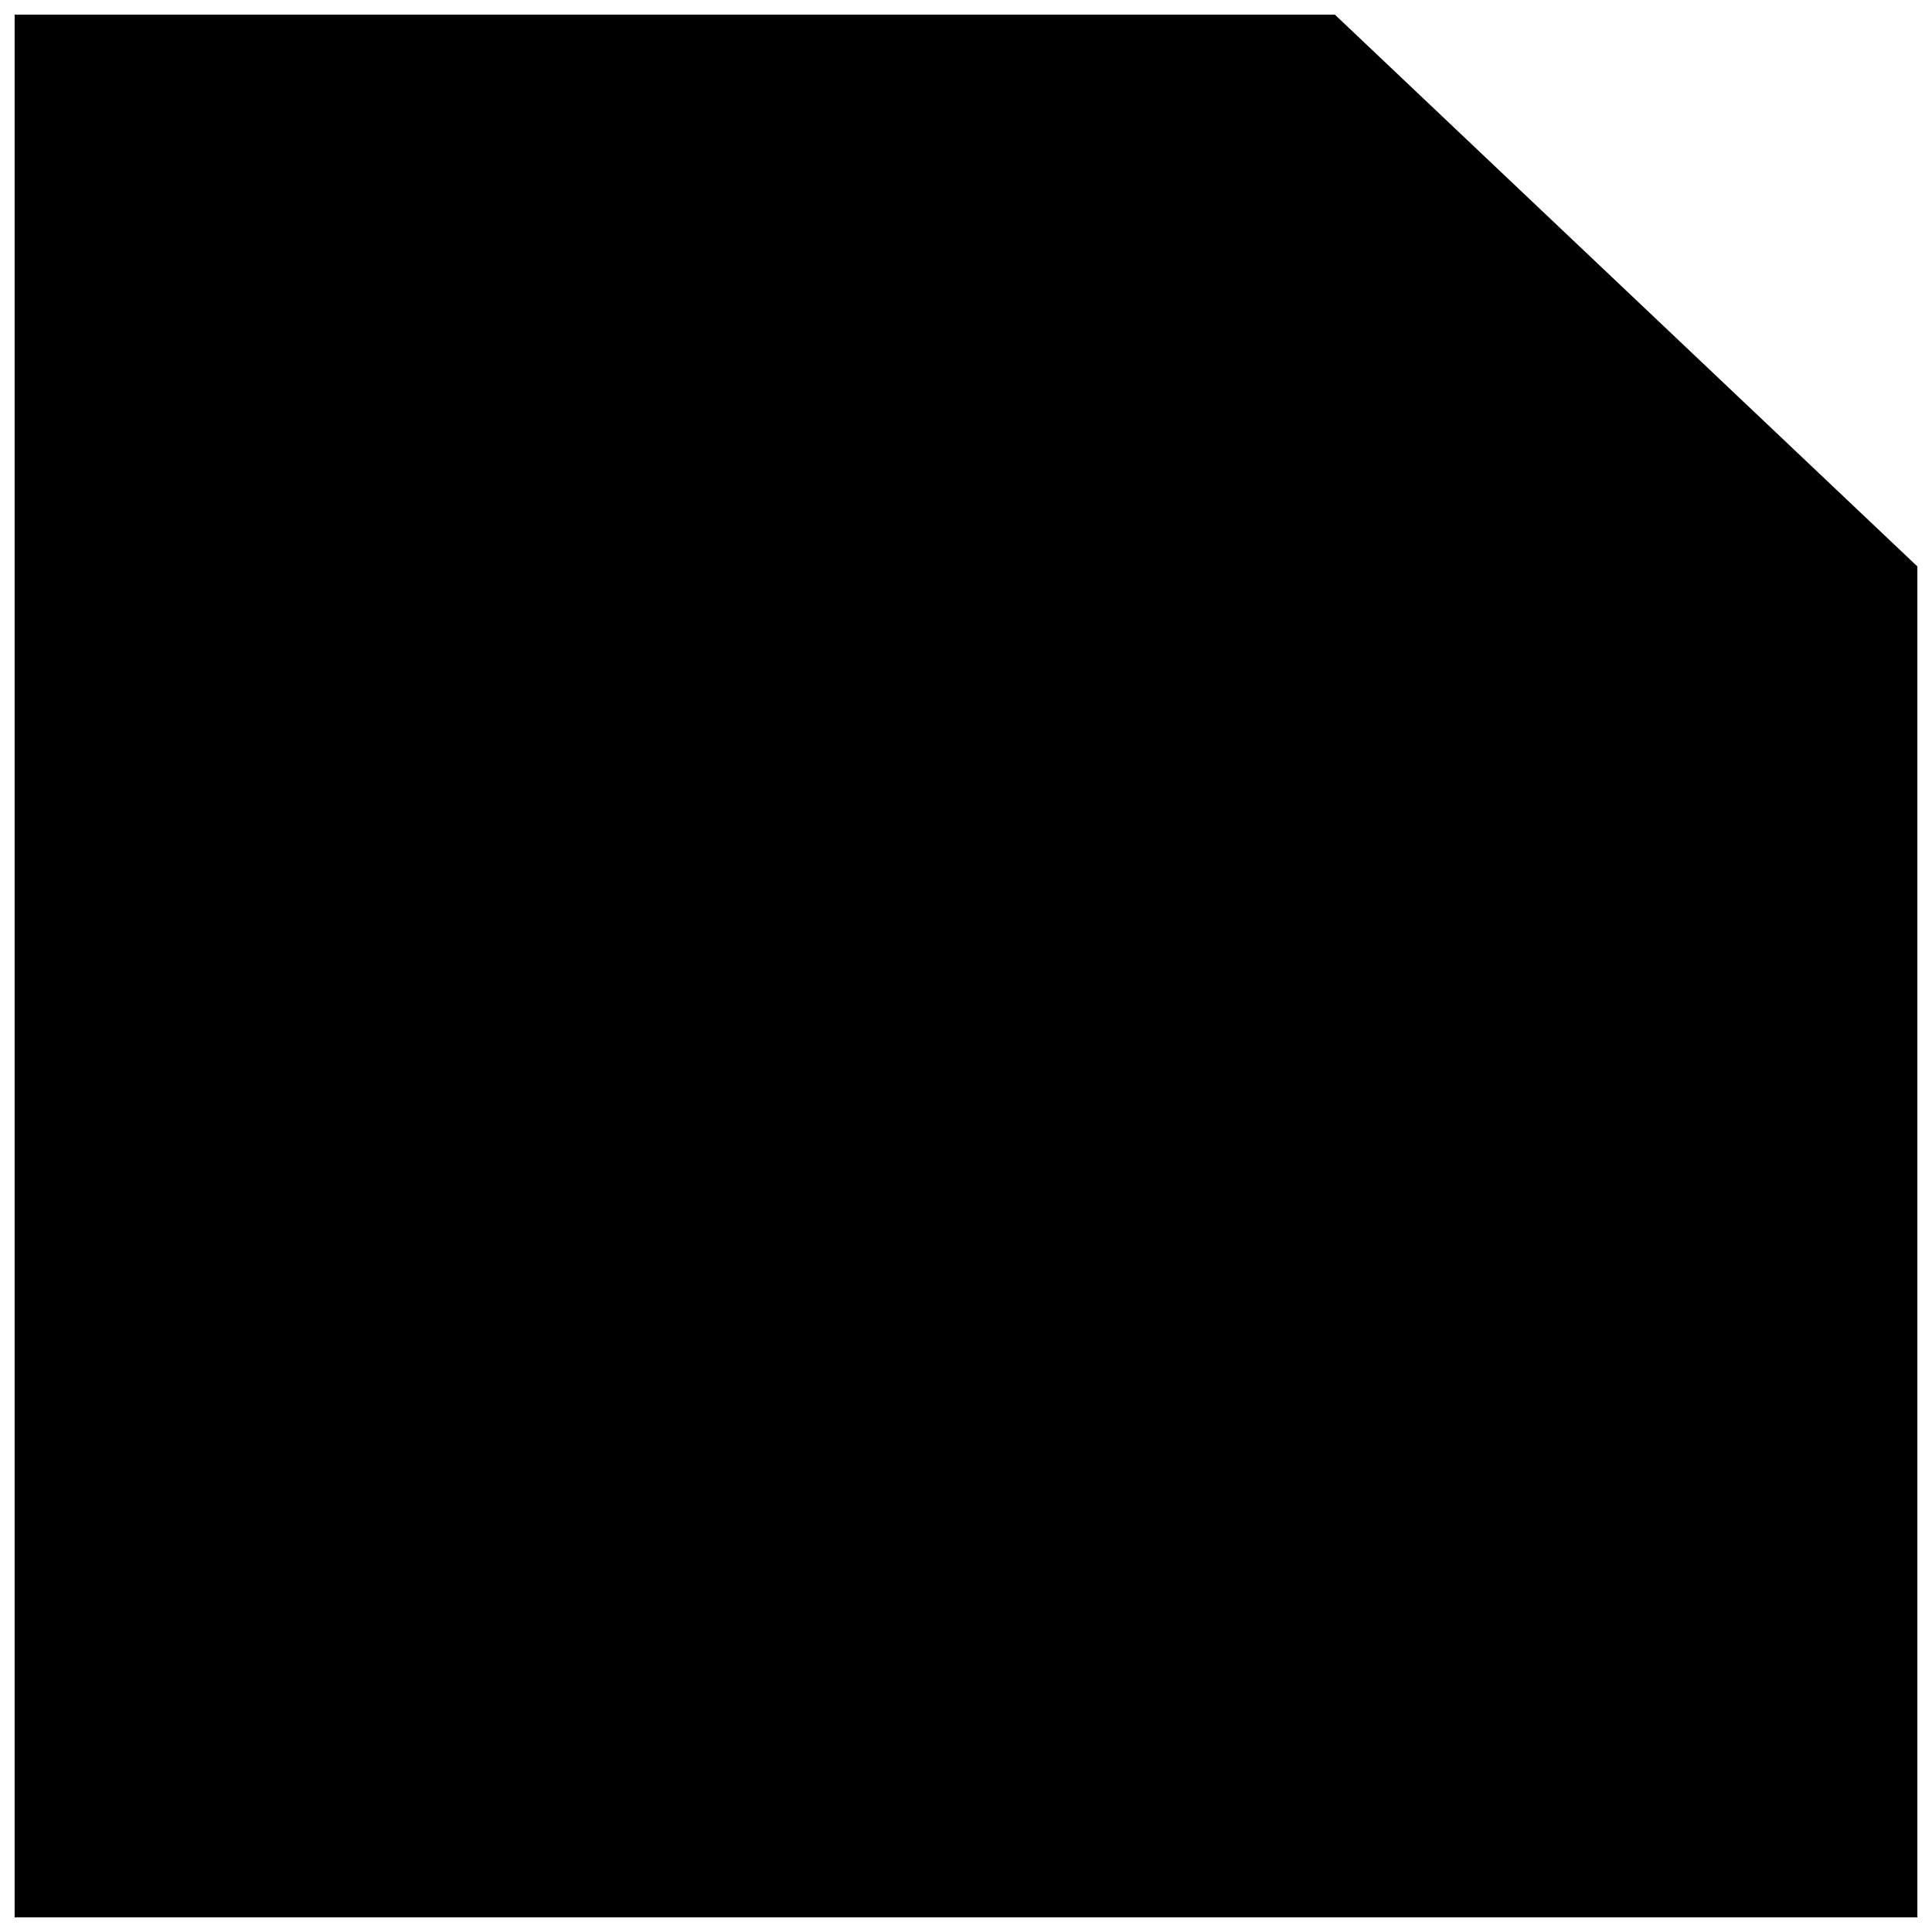
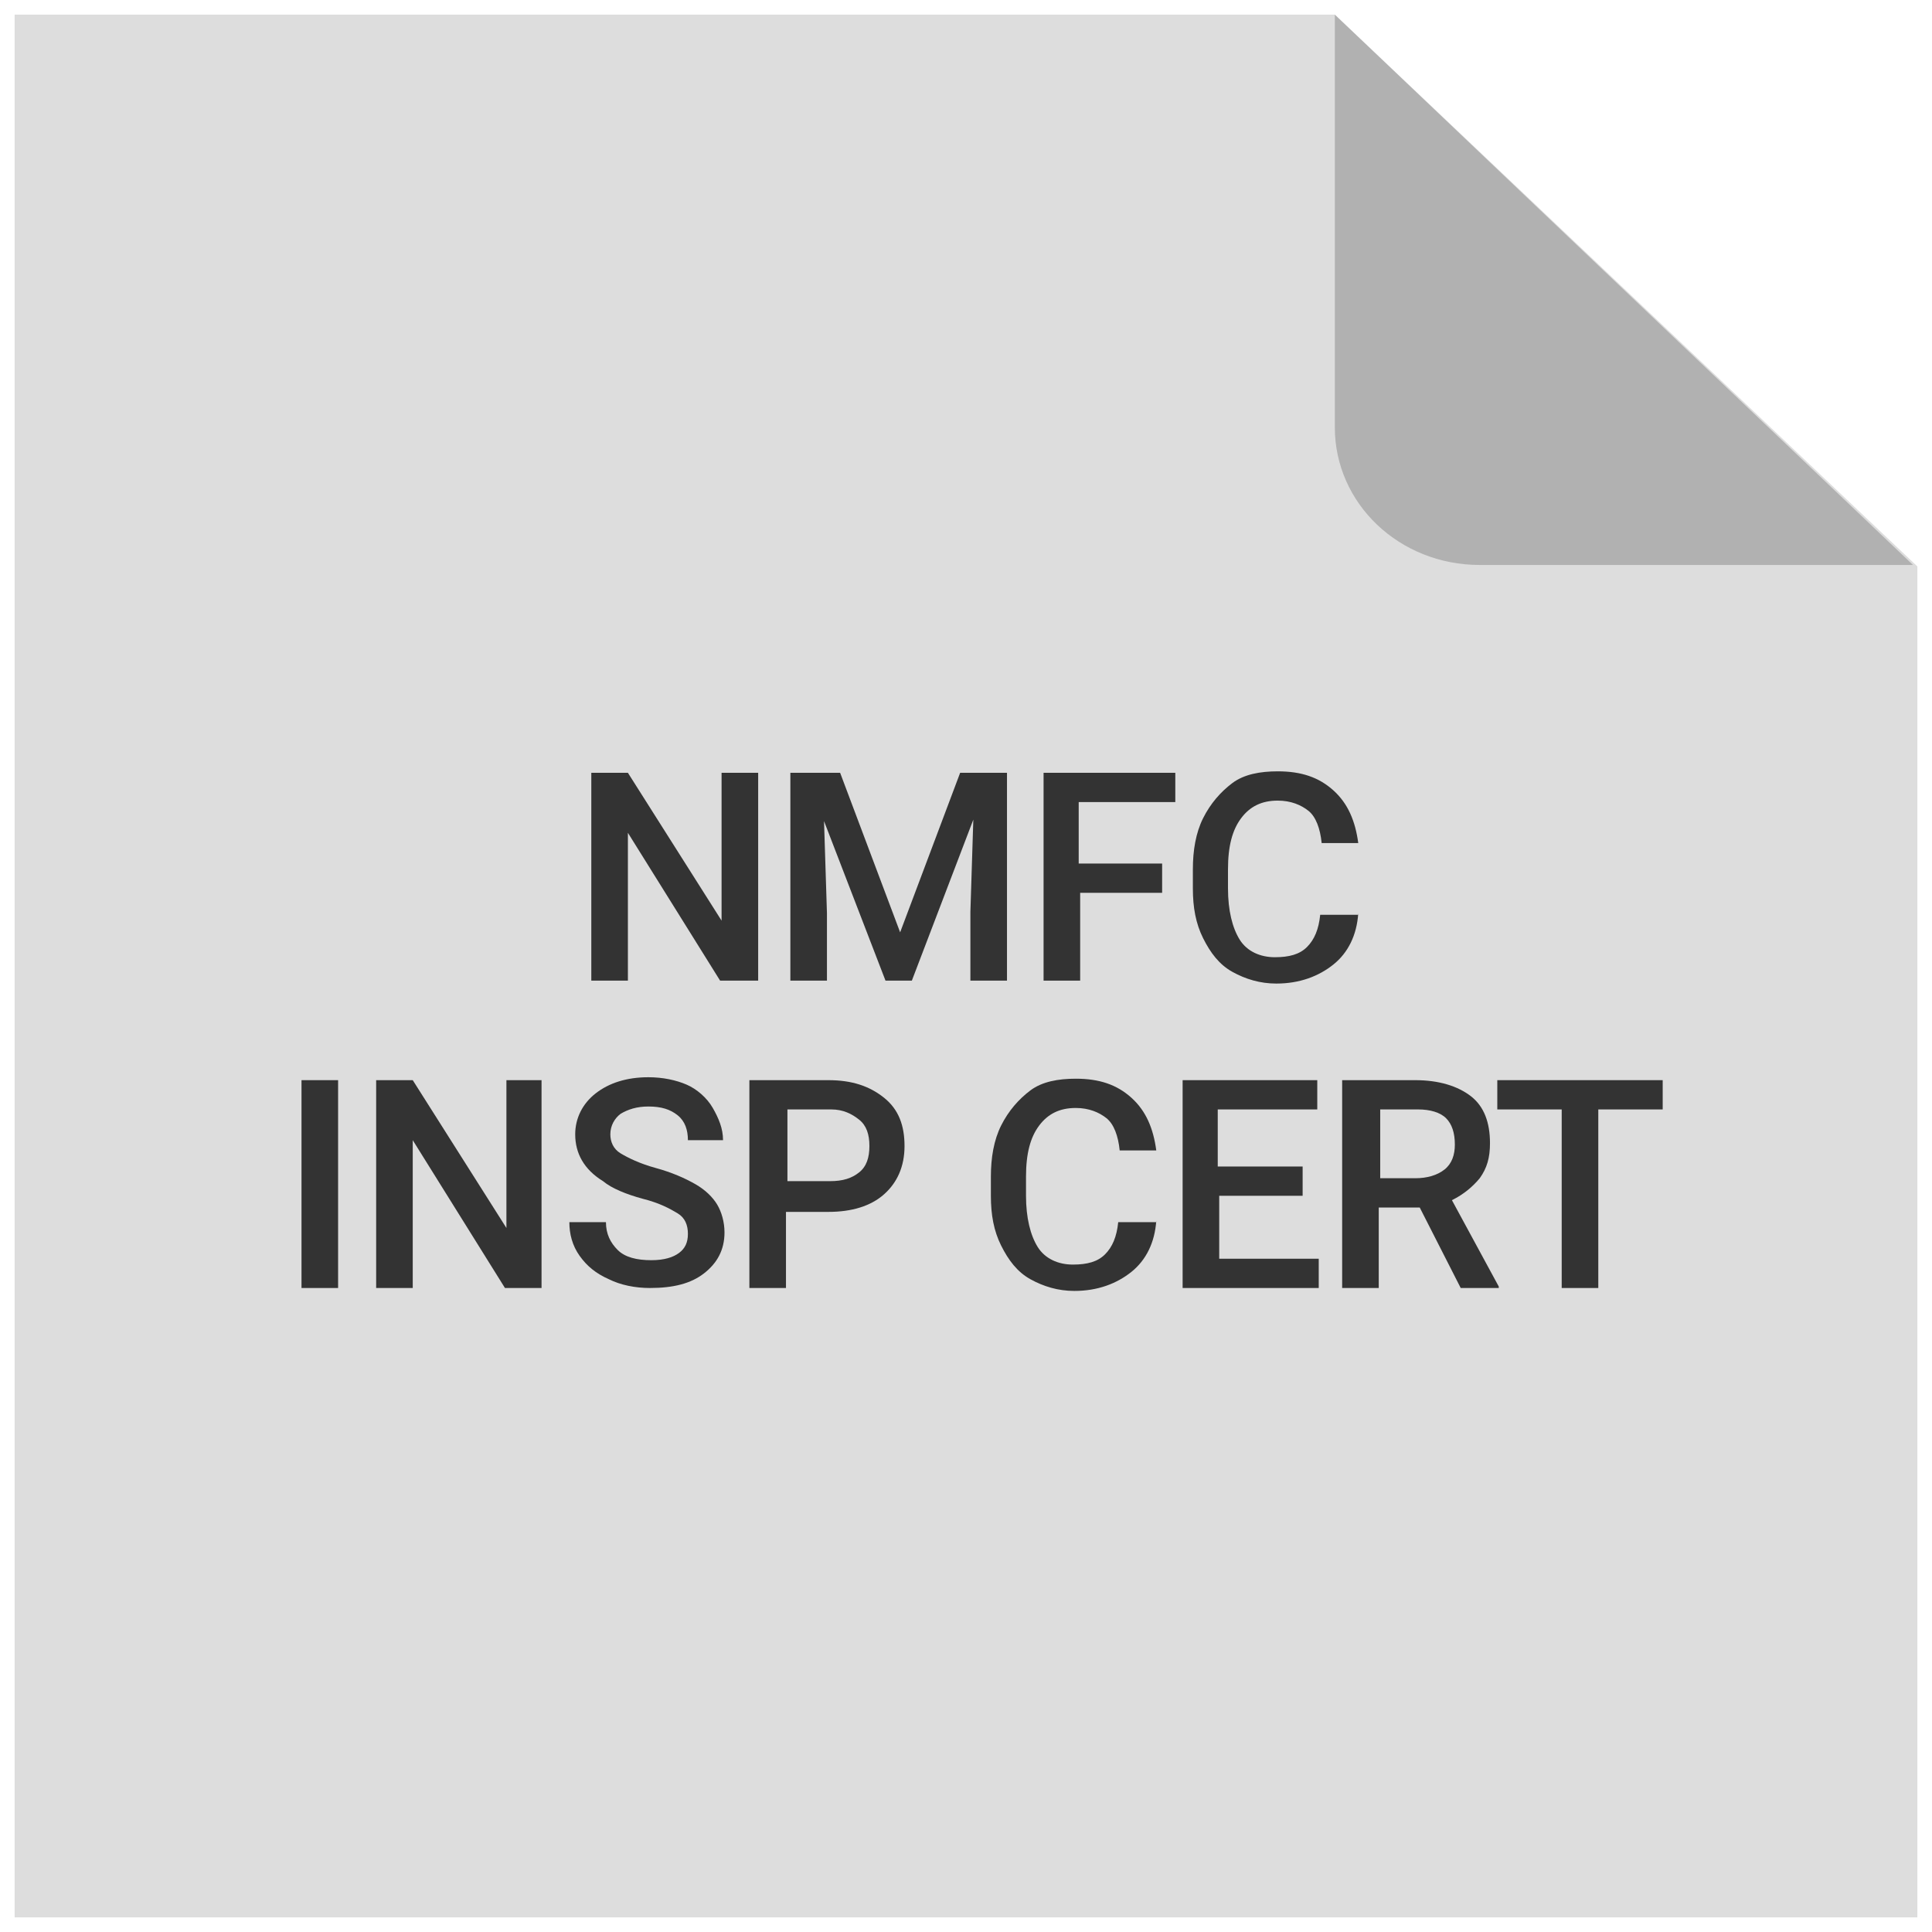
<svg xmlns="http://www.w3.org/2000/svg" version="1.1" id="Layer_1" x="0px" y="0px" viewBox="0 0 132 132" style="enable-background:new 0 0 132 132;" xml:space="preserve">
  <g>
-     <polygon points="131,131 1,131 1,1 91.2,1 131,38.7  " />
+     <polygon style="fill:#DDDDDD;" points="131,131 1,131 1,1 91.2,1 131,38.7  " />
    <path style="opacity:0.2;" d="M130.7,38.6h-29.6c-5.5,0-9.9-4.2-9.9-9.4V1L130.7,38.6z" />
  </g>
  <g>
-     <path d="M51.7,67h-2.5l-6.3-10.1V67h-2.5V52.8h2.5l6.4,10.1V52.8h2.5V67z" />
-     <path d="M57.4,52.8l4.1,10.9l4.1-10.9h3.2V67h-2.5v-4.7l0.2-6.3l-4.2,11h-1.8l-4.2-10.9l0.2,6.3V67h-2.5   V52.8H57.4z" />
-     <path d="M79.5,61h-5.7v6h-2.5V52.8h9v2h-6.6V59h5.7V61z" />
-     <path d="M92.8,62.4c-0.1,1.5-0.7,2.7-1.7,3.5s-2.3,1.3-3.9,1.3c-1.1,0-2.1-0.3-3-0.8s-1.5-1.3-2-2.3   s-0.7-2.1-0.7-3.4v-1.3c0-1.3,0.2-2.5,0.7-3.5s1.2-1.8,2-2.4s1.9-0.8,3.1-0.8c1.6,0,2.8,0.4,3.8,1.3s1.5,2.1,1.7,3.6h-2.5   c-0.1-1-0.4-1.8-0.9-2.2s-1.2-0.7-2.1-0.7c-1.1,0-1.9,0.4-2.5,1.2s-0.9,1.9-0.9,3.5v1.3c0,1.5,0.3,2.7,0.8,3.5s1.4,1.2,2.4,1.2   c1,0,1.7-0.2,2.2-0.7s0.8-1.2,0.9-2.2H92.8z" />
-     <path d="M23.1,88h-2.5V73.8h2.5V88z" />
-     <path d="M37,88h-2.5l-6.3-10.1V88h-2.5V73.8h2.5l6.4,10.1V73.8H37V88z" />
-     <path d="M47,84.3c0-0.6-0.2-1.1-0.7-1.4s-1.2-0.7-2.4-1c-1.1-0.3-2.1-0.7-2.7-1.2c-1.3-0.8-1.9-1.9-1.9-3.2   c0-1.1,0.5-2.1,1.4-2.8s2.1-1.1,3.6-1.1c1,0,1.9,0.2,2.6,0.5s1.4,0.9,1.8,1.6s0.7,1.4,0.7,2.2H47c0-0.7-0.2-1.3-0.7-1.7   c-0.5-0.4-1.1-0.6-2-0.6c-0.8,0-1.4,0.2-1.9,0.5c-0.4,0.3-0.7,0.8-0.7,1.4c0,0.5,0.2,1,0.7,1.3c0.5,0.3,1.3,0.7,2.4,1   s2,0.7,2.7,1.1s1.2,0.9,1.5,1.4s0.5,1.2,0.5,1.9c0,1.2-0.5,2.1-1.4,2.8s-2.1,1-3.7,1c-1,0-2-0.2-2.8-0.6c-0.9-0.4-1.5-0.9-2-1.6   s-0.7-1.5-0.7-2.3h2.5c0,0.8,0.3,1.4,0.8,1.9s1.3,0.7,2.3,0.7c0.9,0,1.5-0.2,1.9-0.5S47,84.9,47,84.3z" />
-     <path d="M53.7,82.7V88h-2.5V73.8h5.4c1.6,0,2.8,0.4,3.8,1.2s1.4,1.9,1.4,3.3c0,1.4-0.5,2.5-1.4,3.3   c-0.9,0.8-2.2,1.2-3.8,1.2H53.7z M53.7,80.7h3c0.9,0,1.5-0.2,2-0.6s0.7-1,0.7-1.8c0-0.8-0.2-1.4-0.7-1.8s-1.1-0.7-1.9-0.7h-3V80.7z   " />
-     <path d="M79,83.4c-0.1,1.5-0.7,2.7-1.7,3.5s-2.3,1.3-3.9,1.3c-1.1,0-2.1-0.3-3-0.8s-1.5-1.3-2-2.3   s-0.7-2.1-0.7-3.4v-1.3c0-1.3,0.2-2.5,0.7-3.5s1.2-1.8,2-2.4s1.9-0.8,3.1-0.8c1.6,0,2.8,0.4,3.8,1.3s1.5,2.1,1.7,3.6h-2.5   c-0.1-1-0.4-1.8-0.9-2.2s-1.2-0.7-2.1-0.7c-1.1,0-1.9,0.4-2.5,1.2s-0.9,1.9-0.9,3.5v1.3c0,1.5,0.3,2.7,0.8,3.5s1.4,1.2,2.4,1.2   c1,0,1.7-0.2,2.2-0.7s0.8-1.2,0.9-2.2H79z" />
-     <path d="M89.1,81.7h-5.8V86h6.8v2h-9.3V73.8h9.2v2h-6.8v3.9h5.8V81.7z" />
-     <path d="M97,82.5h-2.8V88h-2.5V73.8h5c1.6,0,2.9,0.4,3.8,1.1s1.3,1.8,1.3,3.2c0,1-0.2,1.7-0.7,2.4   c-0.5,0.6-1.1,1.1-1.9,1.5l3.2,5.9V88h-2.6L97,82.5z M94.2,80.5h2.5c0.8,0,1.5-0.2,2-0.6s0.7-1,0.7-1.7c0-0.8-0.2-1.4-0.6-1.8   s-1.1-0.6-1.9-0.6h-2.6V80.5z" />
-     <path d="M113.6,75.8h-4.4V88h-2.5V75.8h-4.4v-2h11.3V75.8z" />
+     <path style="fill:#333333;" d="M51.7,67h-2.5l-6.3-10.1V67h-2.5V52.8h2.5l6.4,10.1V52.8h2.5V67z" />
+     <path style="fill:#333333;" d="M57.4,52.8l4.1,10.9l4.1-10.9h3.2V67h-2.5v-4.7l0.2-6.3l-4.2,11h-1.8l-4.2-10.9l0.2,6.3V67h-2.5   V52.8H57.4z" />
+     <path style="fill:#333333;" d="M79.5,61h-5.7v6h-2.5V52.8h9v2h-6.6V59h5.7V61z" />
+     <path style="fill:#333333;" d="M92.8,62.4c-0.1,1.5-0.7,2.7-1.7,3.5s-2.3,1.3-3.9,1.3c-1.1,0-2.1-0.3-3-0.8s-1.5-1.3-2-2.3   s-0.7-2.1-0.7-3.4v-1.3c0-1.3,0.2-2.5,0.7-3.5s1.2-1.8,2-2.4s1.9-0.8,3.1-0.8c1.6,0,2.8,0.4,3.8,1.3s1.5,2.1,1.7,3.6h-2.5   c-0.1-1-0.4-1.8-0.9-2.2s-1.2-0.7-2.1-0.7c-1.1,0-1.9,0.4-2.5,1.2s-0.9,1.9-0.9,3.5v1.3c0,1.5,0.3,2.7,0.8,3.5s1.4,1.2,2.4,1.2   c1,0,1.7-0.2,2.2-0.7s0.8-1.2,0.9-2.2H92.8z" />
+     <path style="fill:#333333;" d="M23.1,88h-2.5V73.8h2.5V88z" />
+     <path style="fill:#333333;" d="M37,88h-2.5l-6.3-10.1V88h-2.5V73.8h2.5l6.4,10.1V73.8H37V88z" />
+     <path style="fill:#333333;" d="M47,84.3c0-0.6-0.2-1.1-0.7-1.4s-1.2-0.7-2.4-1c-1.1-0.3-2.1-0.7-2.7-1.2c-1.3-0.8-1.9-1.9-1.9-3.2   c0-1.1,0.5-2.1,1.4-2.8s2.1-1.1,3.6-1.1c1,0,1.9,0.2,2.6,0.5s1.4,0.9,1.8,1.6s0.7,1.4,0.7,2.2H47c0-0.7-0.2-1.3-0.7-1.7   c-0.5-0.4-1.1-0.6-2-0.6c-0.8,0-1.4,0.2-1.9,0.5c-0.4,0.3-0.7,0.8-0.7,1.4c0,0.5,0.2,1,0.7,1.3c0.5,0.3,1.3,0.7,2.4,1   s2,0.7,2.7,1.1s1.2,0.9,1.5,1.4s0.5,1.2,0.5,1.9c0,1.2-0.5,2.1-1.4,2.8s-2.1,1-3.7,1c-1,0-2-0.2-2.8-0.6c-0.9-0.4-1.5-0.9-2-1.6   s-0.7-1.5-0.7-2.3h2.5c0,0.8,0.3,1.4,0.8,1.9s1.3,0.7,2.3,0.7c0.9,0,1.5-0.2,1.9-0.5S47,84.9,47,84.3z" />
+     <path style="fill:#333333;" d="M53.7,82.7V88h-2.5V73.8h5.4c1.6,0,2.8,0.4,3.8,1.2s1.4,1.9,1.4,3.3c0,1.4-0.5,2.5-1.4,3.3   c-0.9,0.8-2.2,1.2-3.8,1.2H53.7z M53.7,80.7h3c0.9,0,1.5-0.2,2-0.6s0.7-1,0.7-1.8c0-0.8-0.2-1.4-0.7-1.8s-1.1-0.7-1.9-0.7h-3V80.7z   " />
+     <path style="fill:#333333;" d="M79,83.4c-0.1,1.5-0.7,2.7-1.7,3.5s-2.3,1.3-3.9,1.3c-1.1,0-2.1-0.3-3-0.8s-1.5-1.3-2-2.3   s-0.7-2.1-0.7-3.4v-1.3c0-1.3,0.2-2.5,0.7-3.5s1.2-1.8,2-2.4s1.9-0.8,3.1-0.8c1.6,0,2.8,0.4,3.8,1.3s1.5,2.1,1.7,3.6h-2.5   c-0.1-1-0.4-1.8-0.9-2.2s-1.2-0.7-2.1-0.7c-1.1,0-1.9,0.4-2.5,1.2s-0.9,1.9-0.9,3.5v1.3c0,1.5,0.3,2.7,0.8,3.5s1.4,1.2,2.4,1.2   c1,0,1.7-0.2,2.2-0.7s0.8-1.2,0.9-2.2H79z" />
+     <path style="fill:#333333;" d="M89.1,81.7h-5.8V86h6.8v2h-9.3V73.8h9.2v2h-6.8v3.9h5.8V81.7z" />
+     <path style="fill:#333333;" d="M97,82.5h-2.8V88h-2.5V73.8h5c1.6,0,2.9,0.4,3.8,1.1s1.3,1.8,1.3,3.2c0,1-0.2,1.7-0.7,2.4   c-0.5,0.6-1.1,1.1-1.9,1.5l3.2,5.9V88h-2.6L97,82.5z M94.2,80.5h2.5c0.8,0,1.5-0.2,2-0.6s0.7-1,0.7-1.7c0-0.8-0.2-1.4-0.6-1.8   s-1.1-0.6-1.9-0.6h-2.6V80.5z" />
+     <path style="fill:#333333;" d="M113.6,75.8h-4.4V88h-2.5V75.8h-4.4v-2h11.3V75.8z" />
  </g>
</svg>
